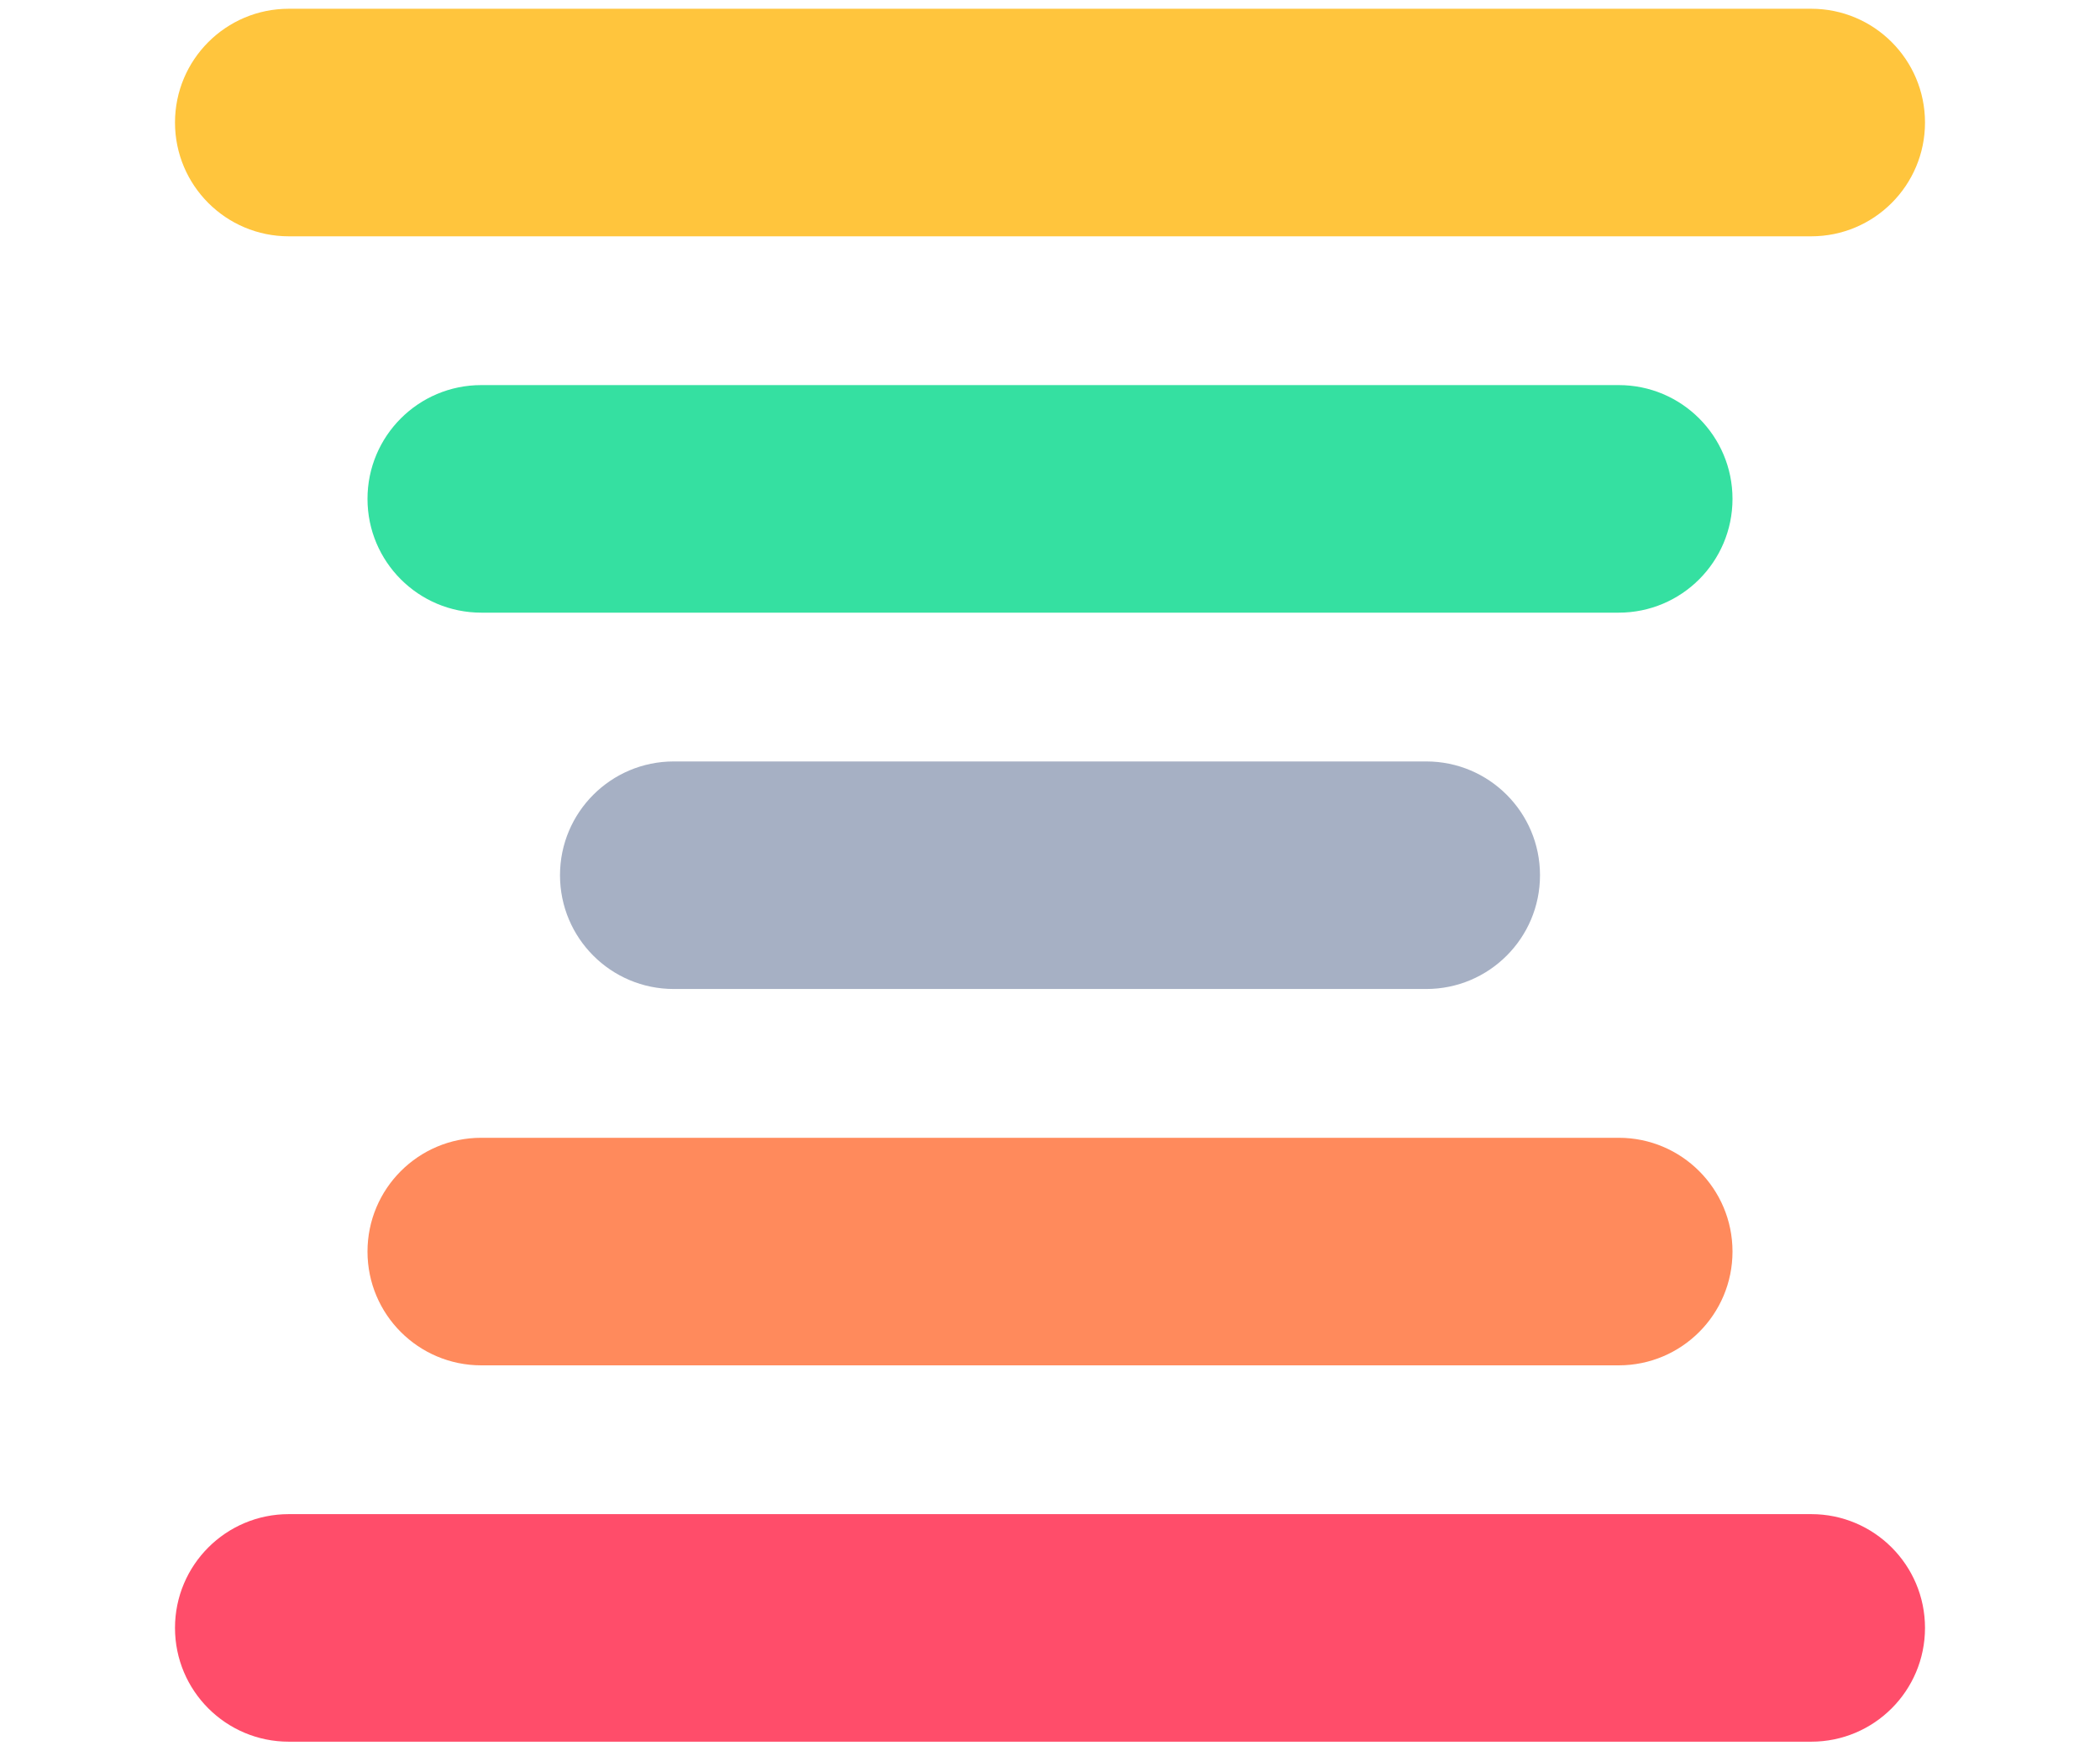
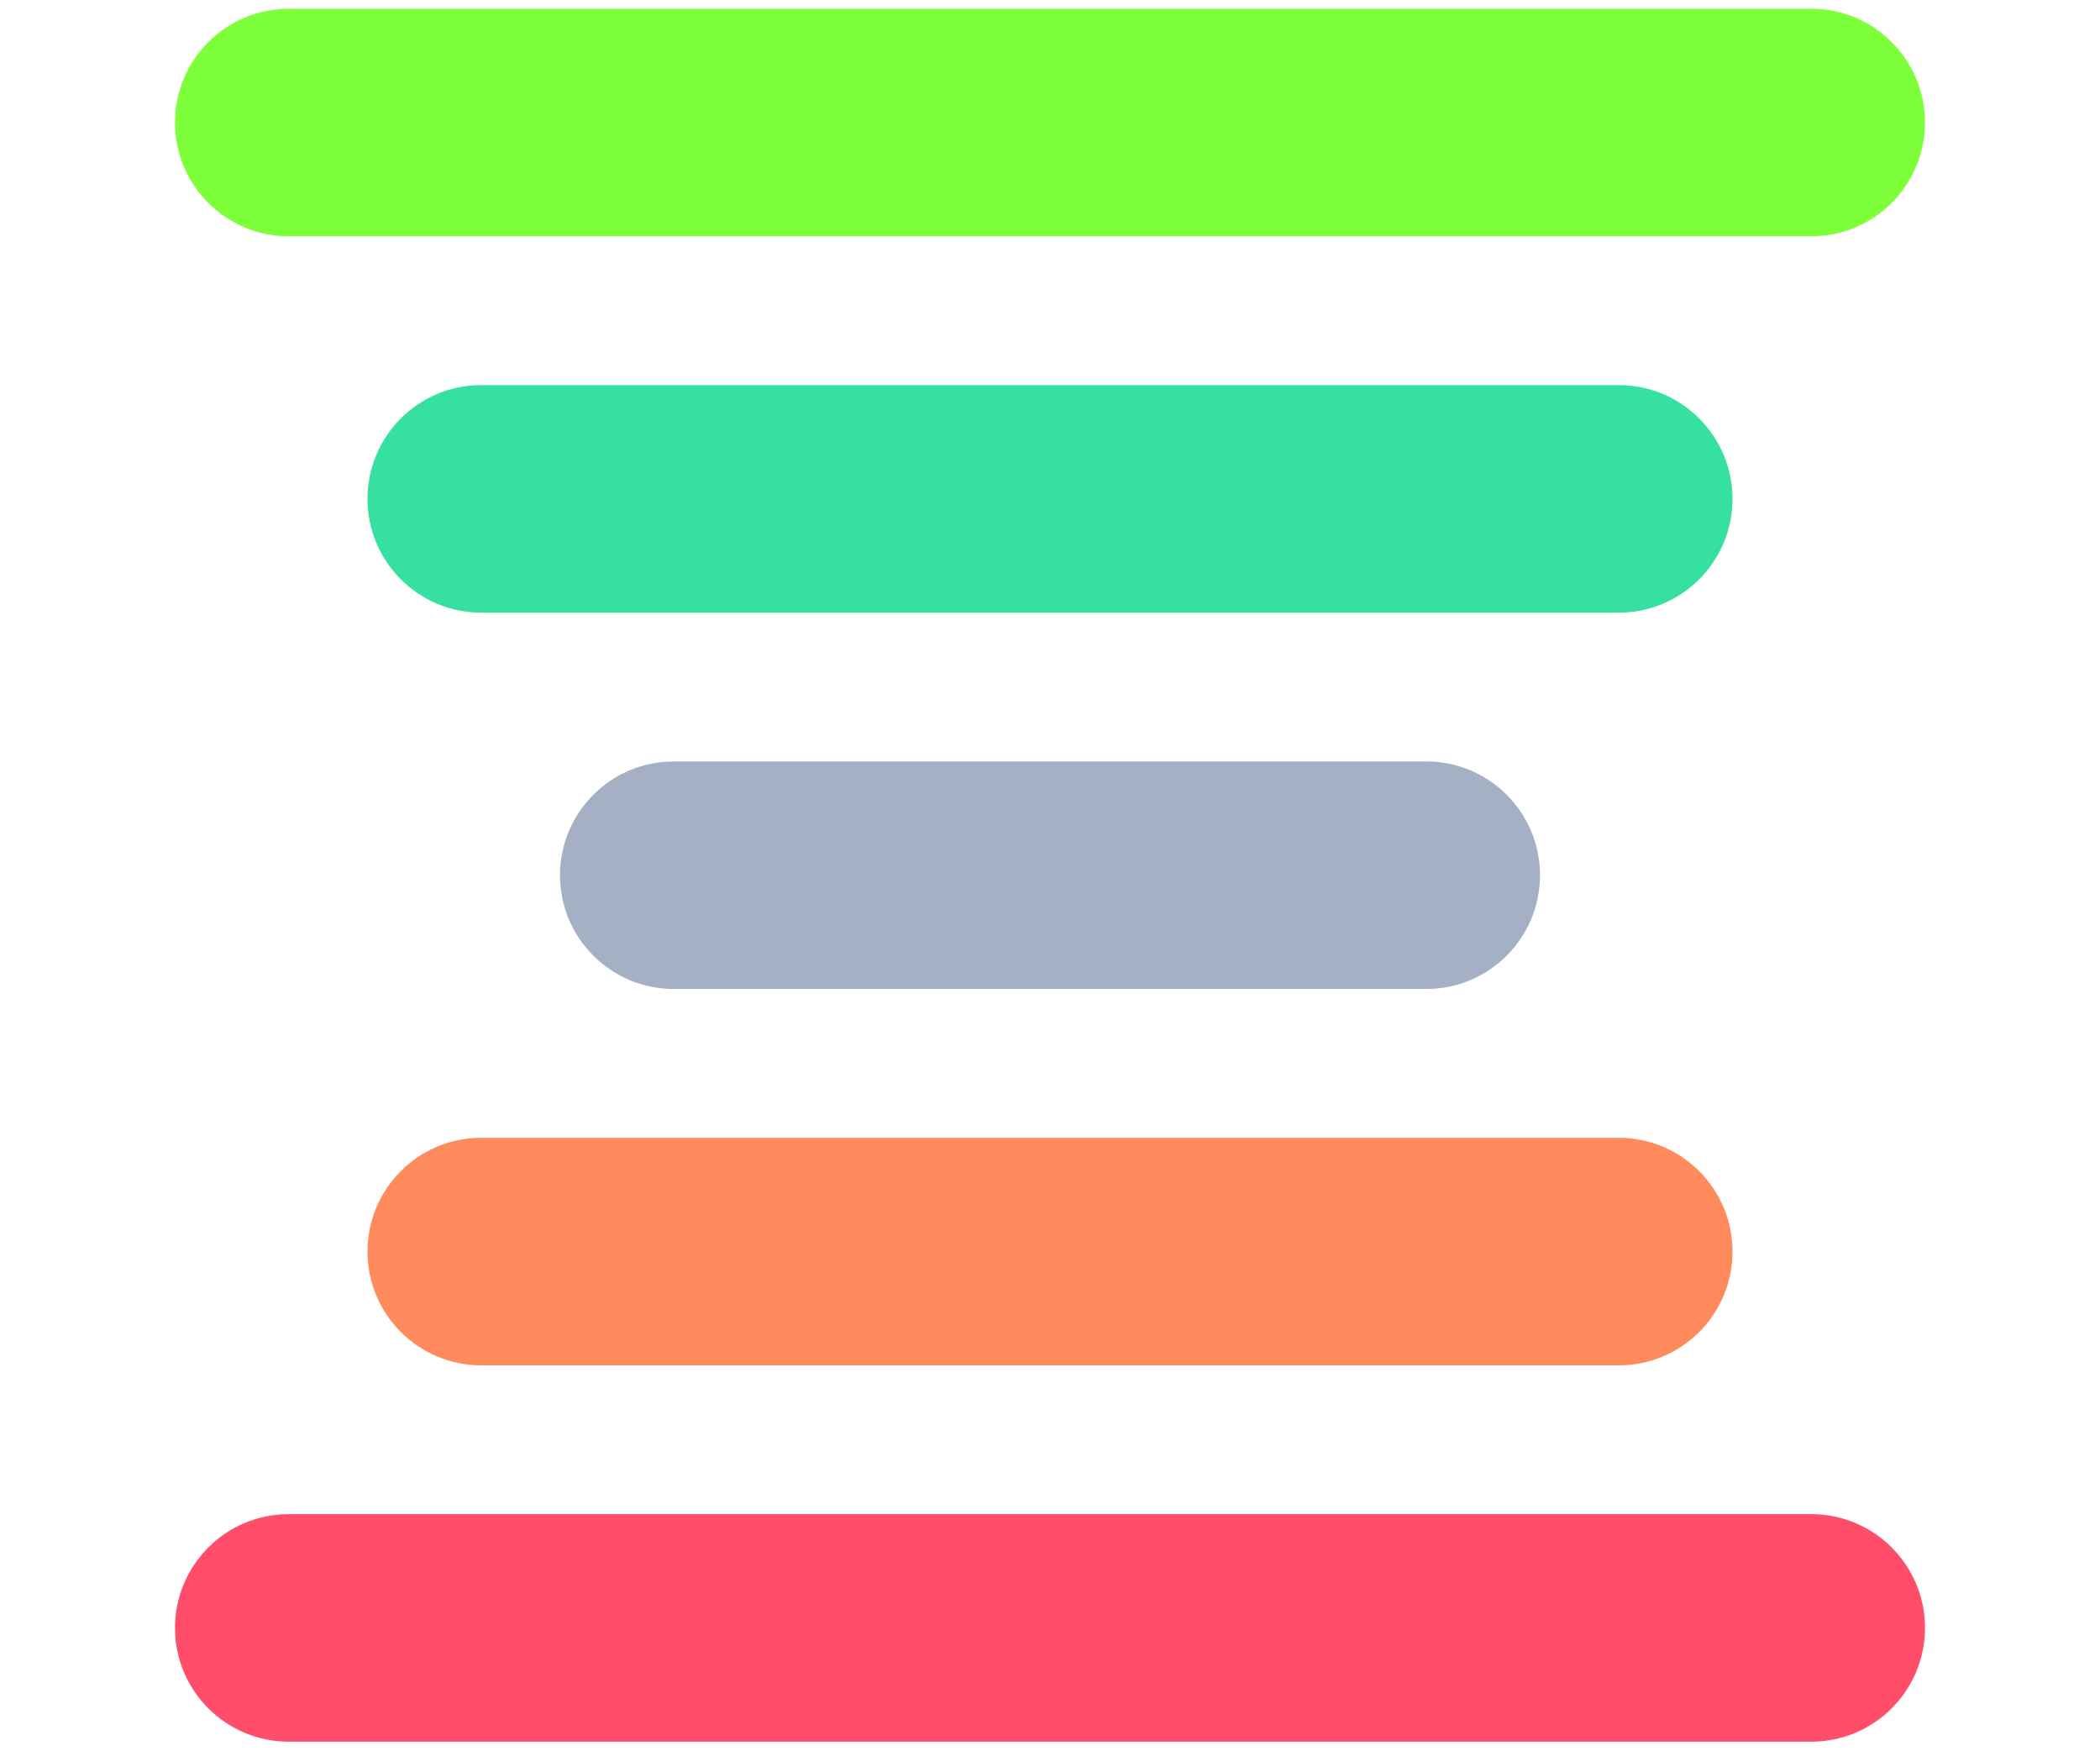
<svg xmlns="http://www.w3.org/2000/svg" viewBox="0 0 240 200" width="240" height="200" role="img" aria-label="Firstprint mark">
  <g>
-     <rect x="20.0" y="1.0" width="200.0" height="26" rx="13.0" fill="#FFC53D" />
+     <rect x="20.0" y="1.0" width="200.0" height="26" rx="13.0" fill="#7dff3a" />
    <rect x="42.0" y="44.0" width="156.0" height="26" rx="13.0" fill="#35E0A1" />
    <rect x="64.0" y="87.0" width="112.0" height="26" rx="13.0" fill="#A6B0C4" />
    <rect x="42.0" y="130.0" width="156.0" height="26" rx="13.0" fill="#FF8A5C" />
    <rect x="20.0" y="173.0" width="200.0" height="26" rx="13.0" fill="#FF4D6A" />
  </g>
</svg>
